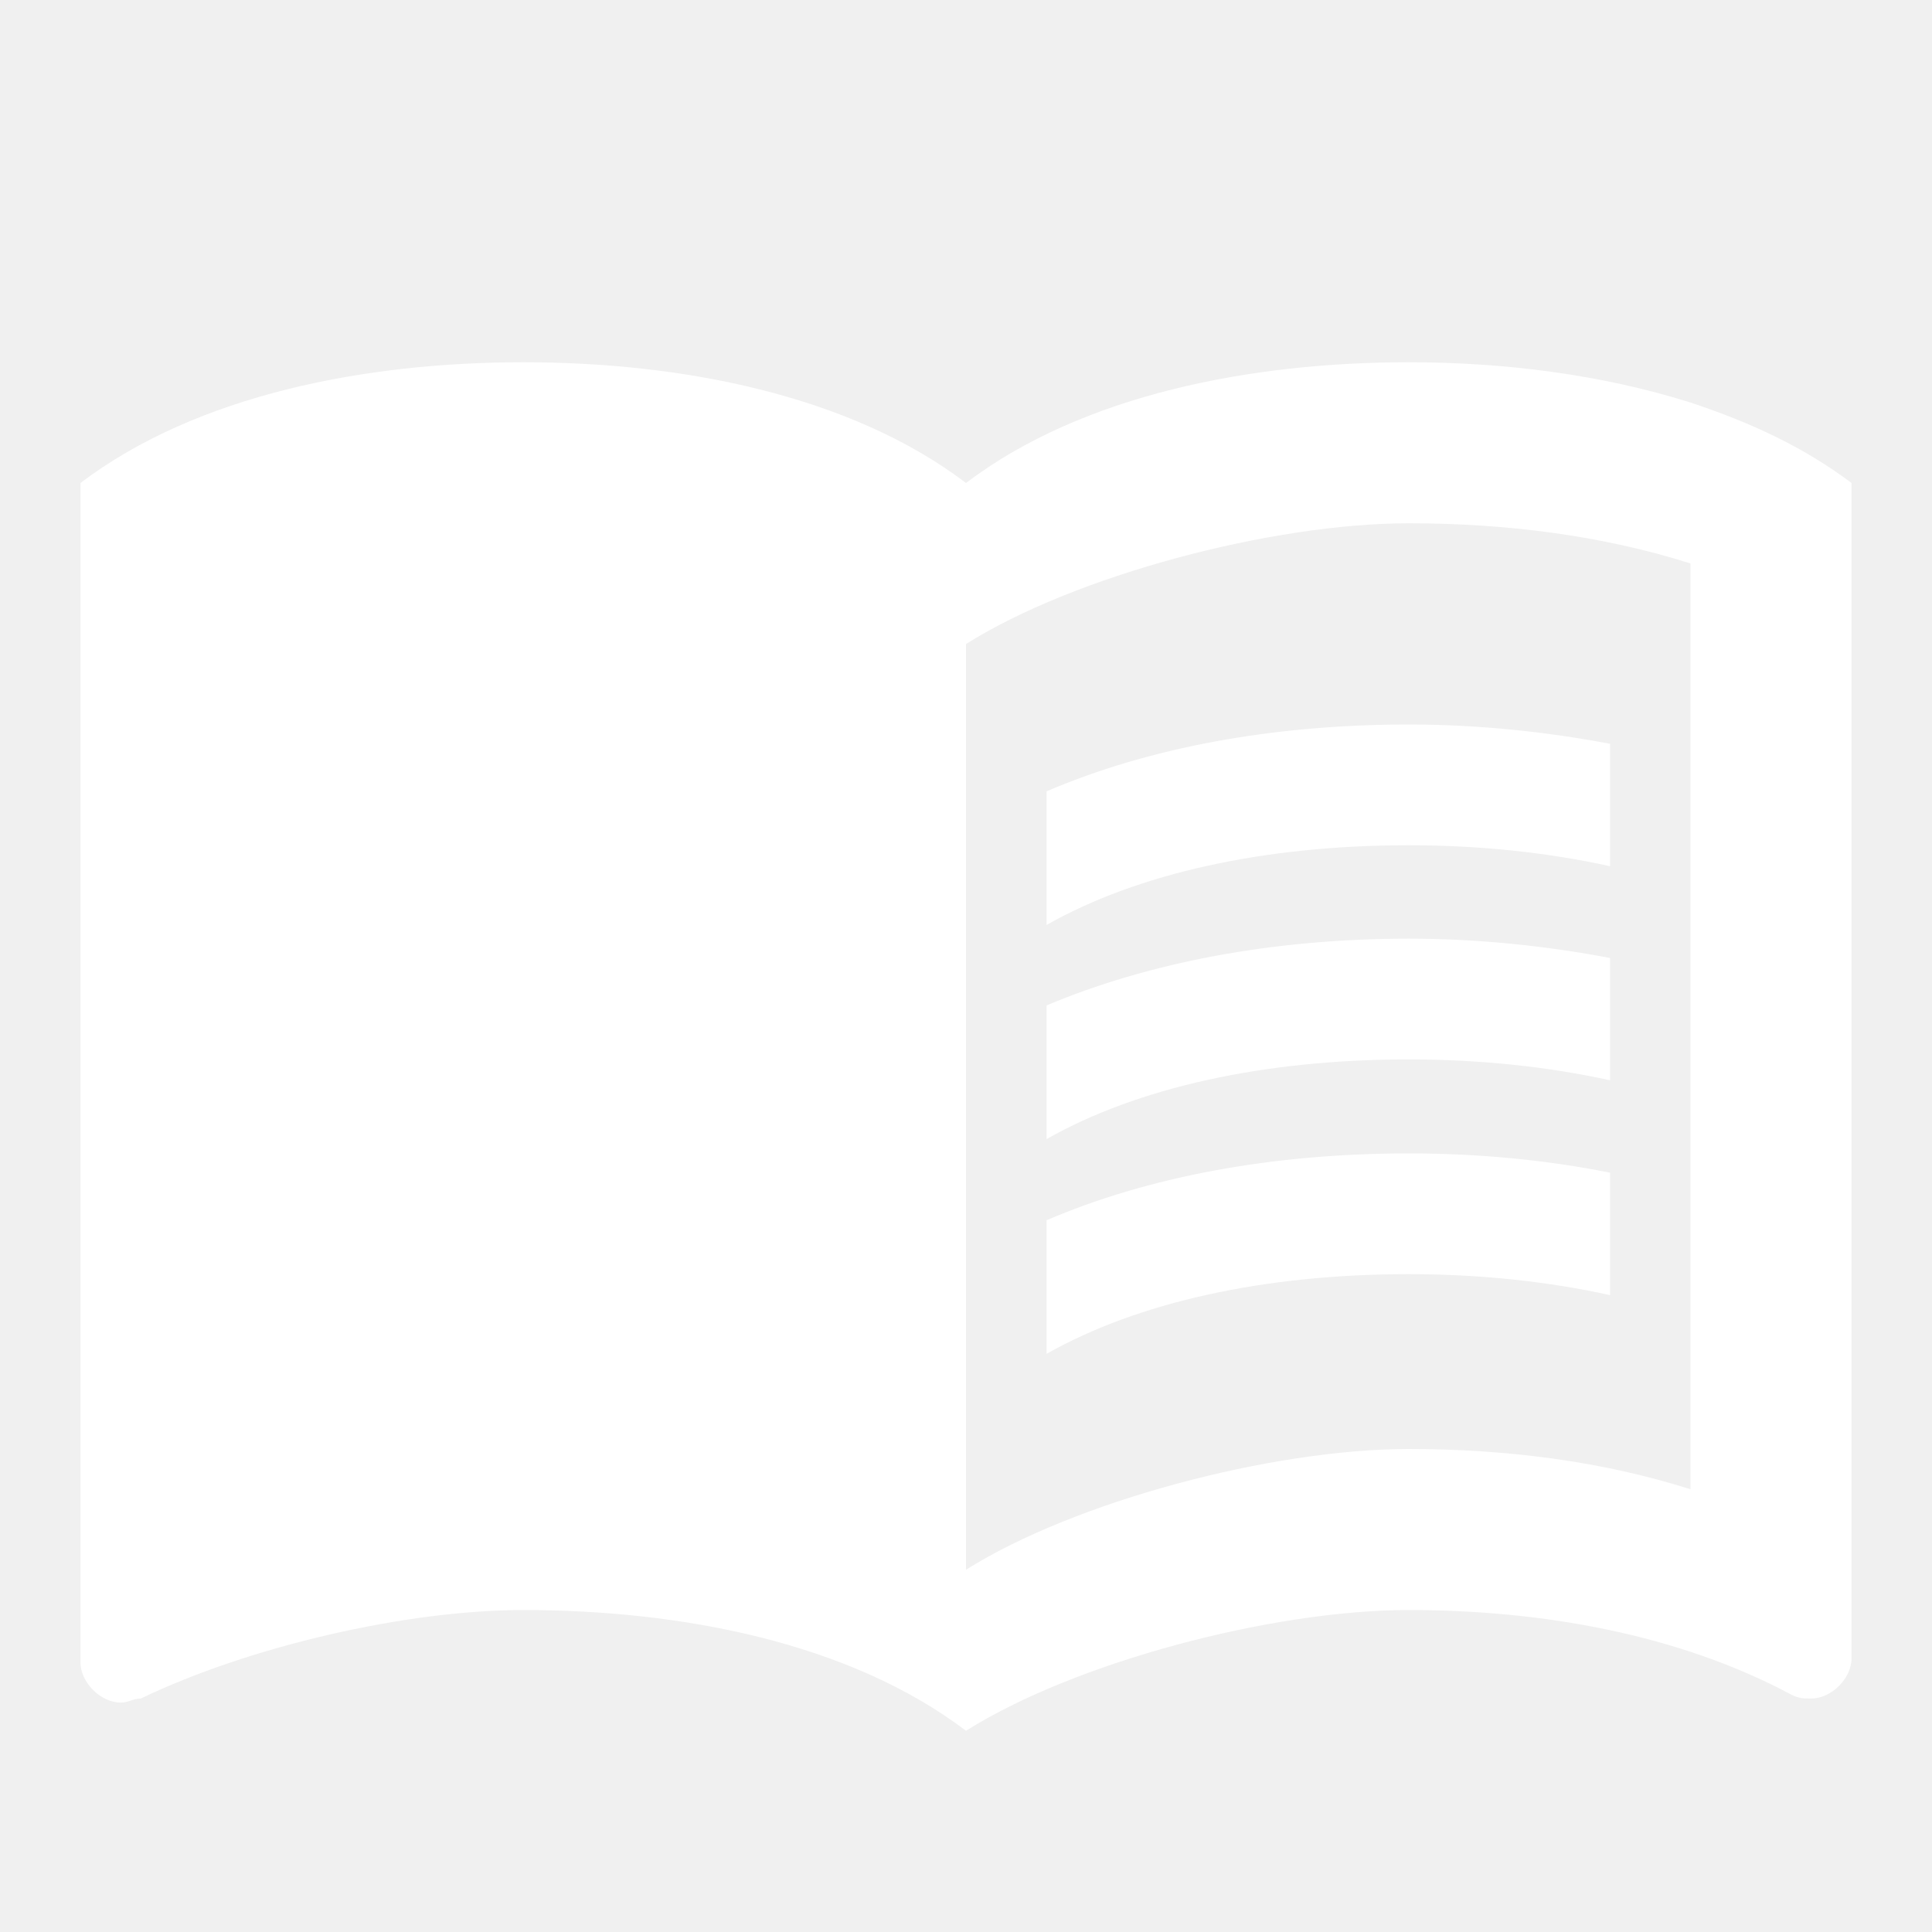
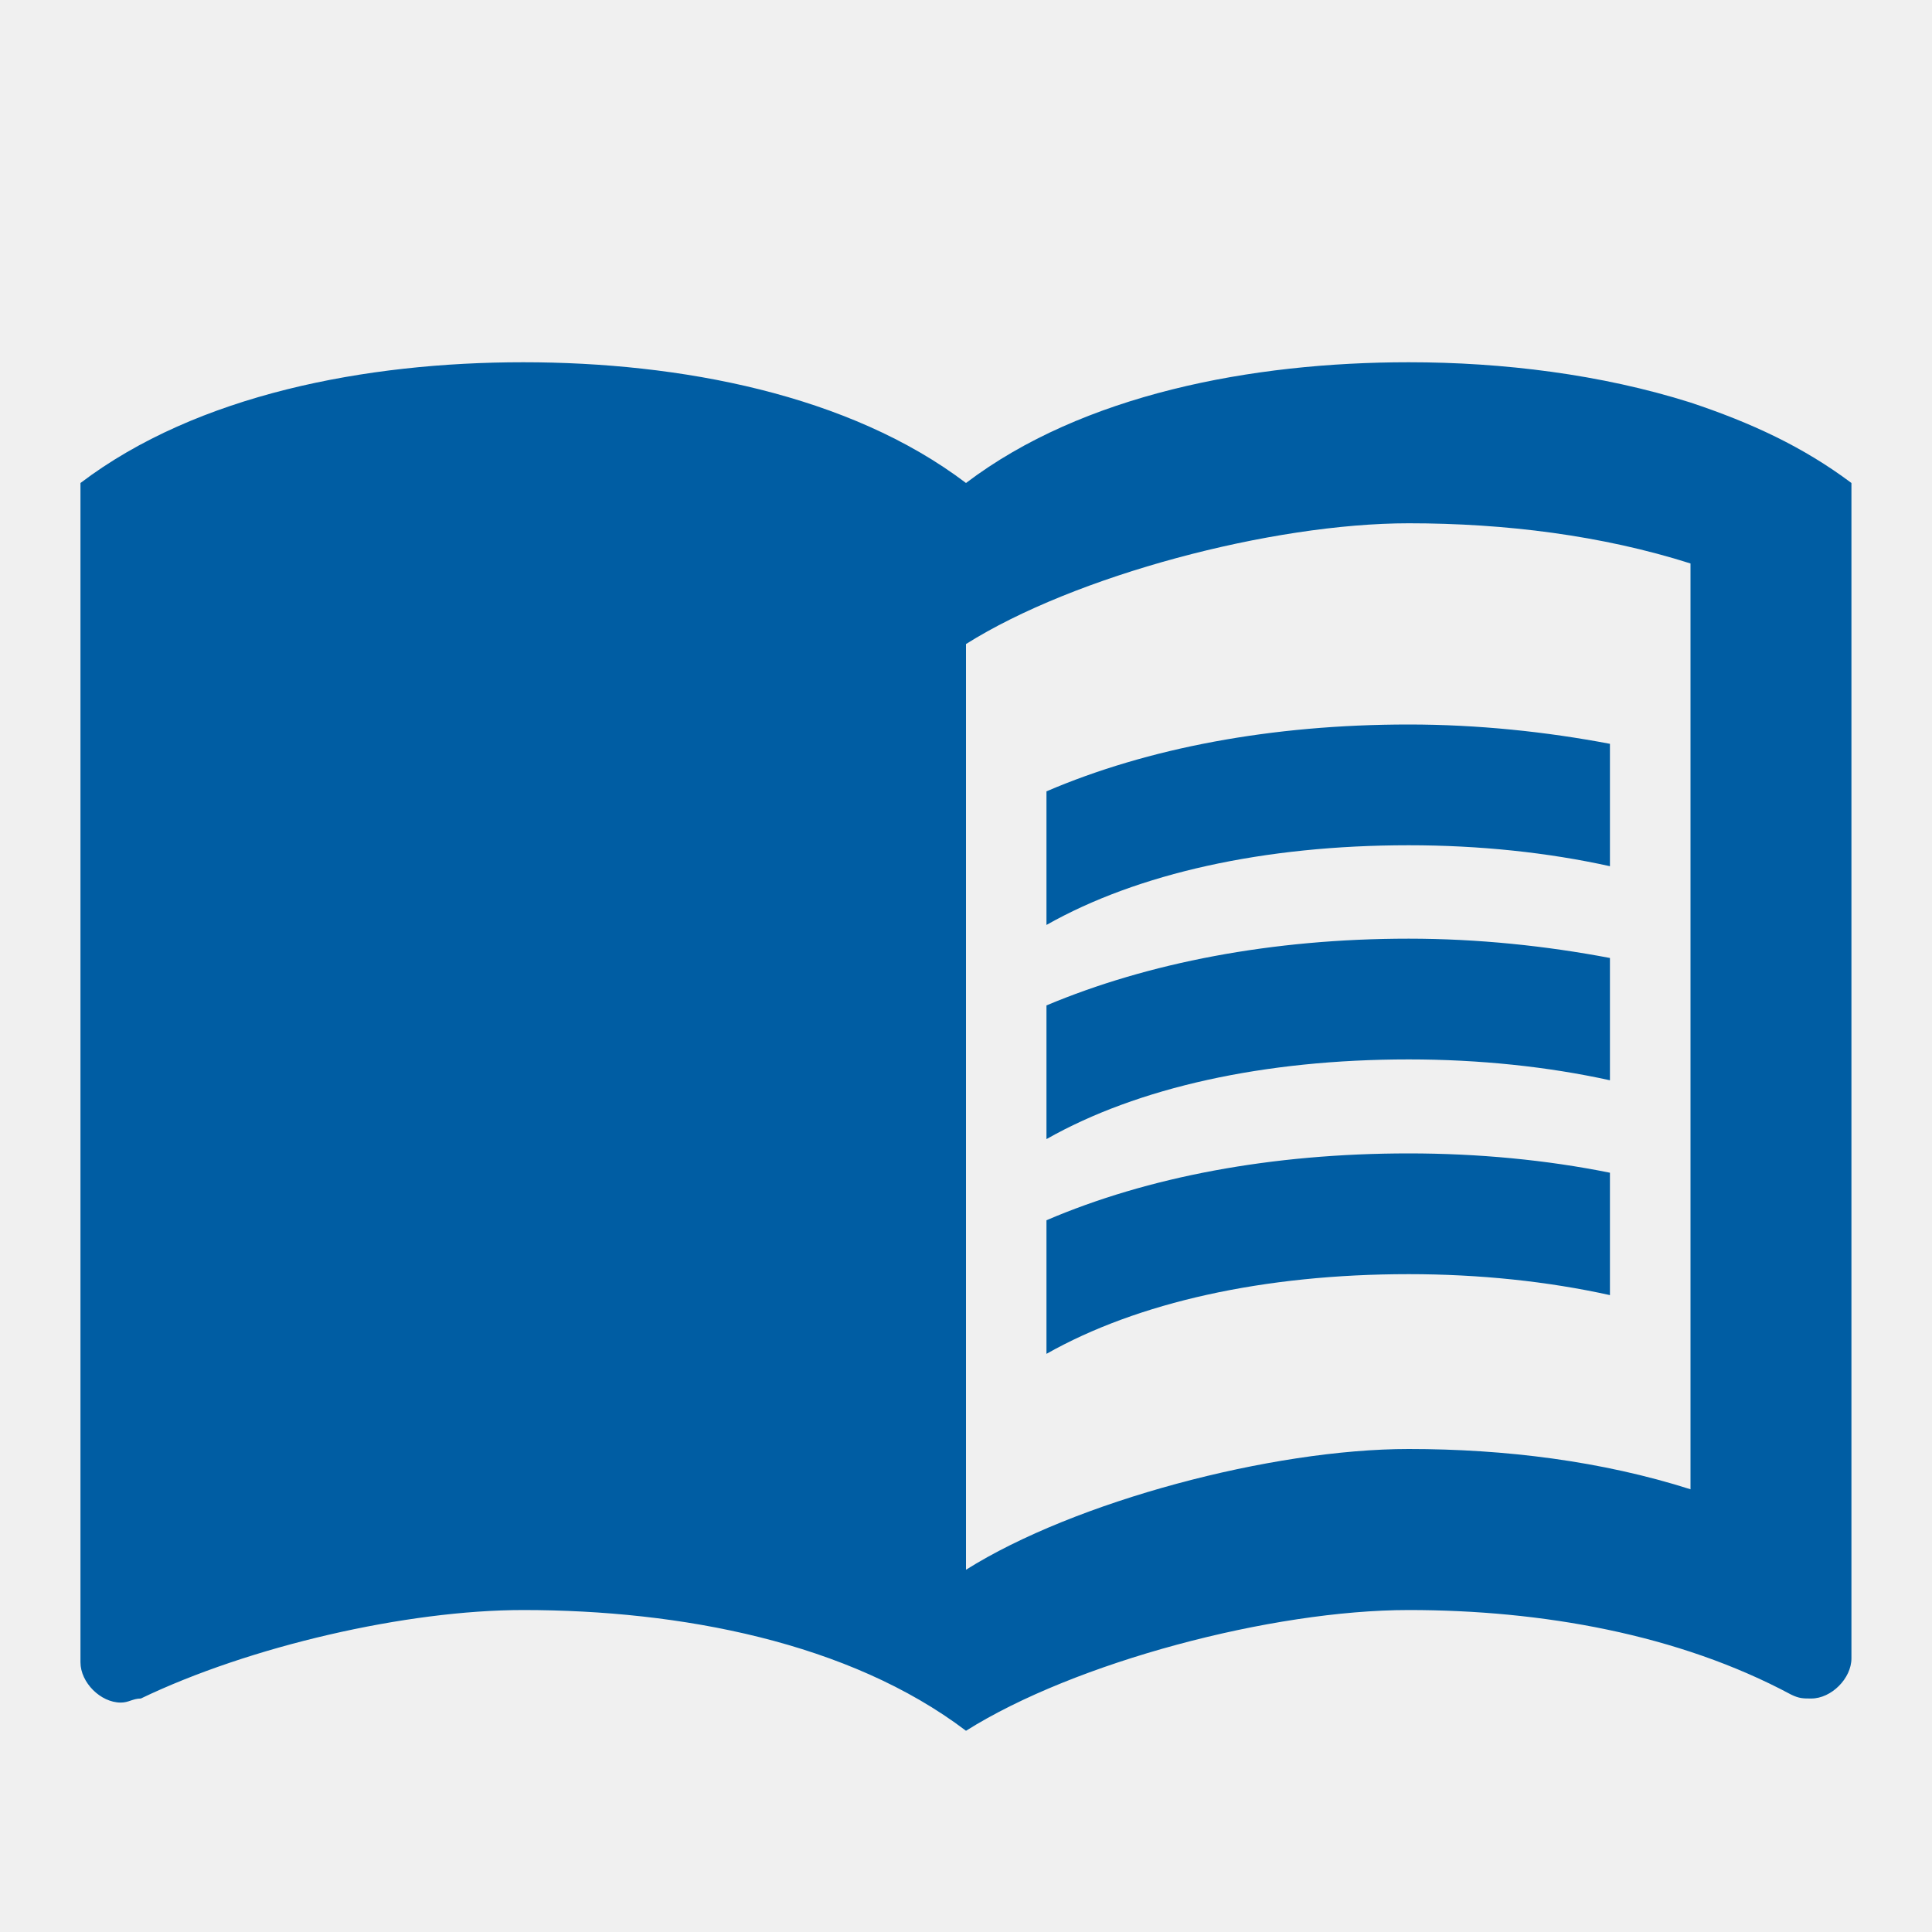
<svg xmlns="http://www.w3.org/2000/svg" width="20" height="20" viewBox="0 0 20 20" fill="none">
-   <path fill-rule="evenodd" clip-rule="evenodd" d="M14.584 3.75C15.559 3.75 16.575 3.875 17.5 4.167C18.125 4.375 18.667 4.625 19.167 5V17.167C19.167 17.375 18.959 17.583 18.75 17.583C18.667 17.583 18.625 17.583 18.542 17.542C17.375 16.917 15.959 16.667 14.584 16.667C13.167 16.667 11.125 17.208 10 17.917C8.792 17 7.042 16.667 5.417 16.667C4.208 16.667 2.583 17.042 1.458 17.583C1.417 17.583 1.386 17.594 1.354 17.604C1.323 17.615 1.292 17.625 1.25 17.625C1.042 17.625 0.833 17.417 0.833 17.208V5C2.042 4.083 3.792 3.75 5.417 3.75C7.042 3.75 8.792 4.083 10 5C11.209 4.083 12.959 3.75 14.584 3.75ZM14.584 15C15.584 15 16.584 15.125 17.5 15.417V5.833C16.584 5.542 15.584 5.417 14.584 5.417C13.167 5.417 11.125 5.958 10 6.667V16.25C11.125 15.542 13.167 15 14.584 15ZM16.667 8.967C16.025 8.825 15.317 8.75 14.584 8.75C13.084 8.75 11.775 9.042 10.834 9.575V8.192C11.883 7.742 13.167 7.5 14.584 7.5C15.3 7.5 16.009 7.575 16.667 7.7V8.967ZM10.834 10.408V11.792C11.775 11.258 13.084 10.967 14.584 10.967C15.317 10.967 16.025 11.042 16.667 11.183V9.917C16.009 9.792 15.3 9.717 14.584 9.717C13.167 9.717 11.883 9.967 10.834 10.408ZM10.834 12.632C11.883 12.182 13.167 11.94 14.584 11.94C15.3 11.94 16.009 12.007 16.667 12.14V13.407C16.025 13.265 15.317 13.19 14.584 13.19C13.084 13.19 11.775 13.482 10.834 14.015V12.632Z" fill="white" />
+   <path fill-rule="evenodd" clip-rule="evenodd" d="M14.583 3.75C15.558 3.75 16.575 3.875 17.5 4.167C18.125 4.375 18.666 4.625 19.166 5V17.167C19.166 17.375 18.958 17.583 18.75 17.583C18.666 17.583 18.625 17.583 18.541 17.542C17.375 16.917 15.958 16.667 14.583 16.667C13.166 16.667 11.125 17.208 10 17.917C8.791 17 7.041 16.667 5.416 16.667C4.208 16.667 2.583 17.042 1.458 17.583C1.416 17.583 1.385 17.594 1.354 17.604C1.323 17.615 1.291 17.625 1.25 17.625C1.041 17.625 0.833 17.417 0.833 17.208V5C2.041 4.083 3.791 3.75 5.416 3.75C7.041 3.75 8.791 4.083 10 5C11.208 4.083 12.958 3.75 14.583 3.75ZM14.583 15C15.583 15 16.583 15.125 17.5 15.417V5.833C16.583 5.542 15.583 5.417 14.583 5.417C13.166 5.417 11.125 5.958 10 6.667V16.25C11.125 15.542 13.166 15 14.583 15ZM16.666 8.967C16.025 8.825 15.316 8.75 14.583 8.75C13.083 8.75 11.775 9.042 10.833 9.575V8.192C11.883 7.742 13.166 7.5 14.583 7.5C15.3 7.5 16.008 7.575 16.666 7.7V8.967ZM10.833 10.408V11.792C11.775 11.258 13.083 10.967 14.583 10.967C15.316 10.967 16.025 11.042 16.666 11.183V9.917C16.008 9.792 15.3 9.717 14.583 9.717C13.166 9.717 11.883 9.967 10.833 10.408ZM10.833 12.632C11.883 12.182 13.166 11.94 14.583 11.94C15.3 11.94 16.008 12.007 16.666 12.14V13.407C16.025 13.265 15.316 13.19 14.583 13.19C13.083 13.19 11.775 13.482 10.833 14.015V12.632Z" fill="#005DA3" />
</svg>
